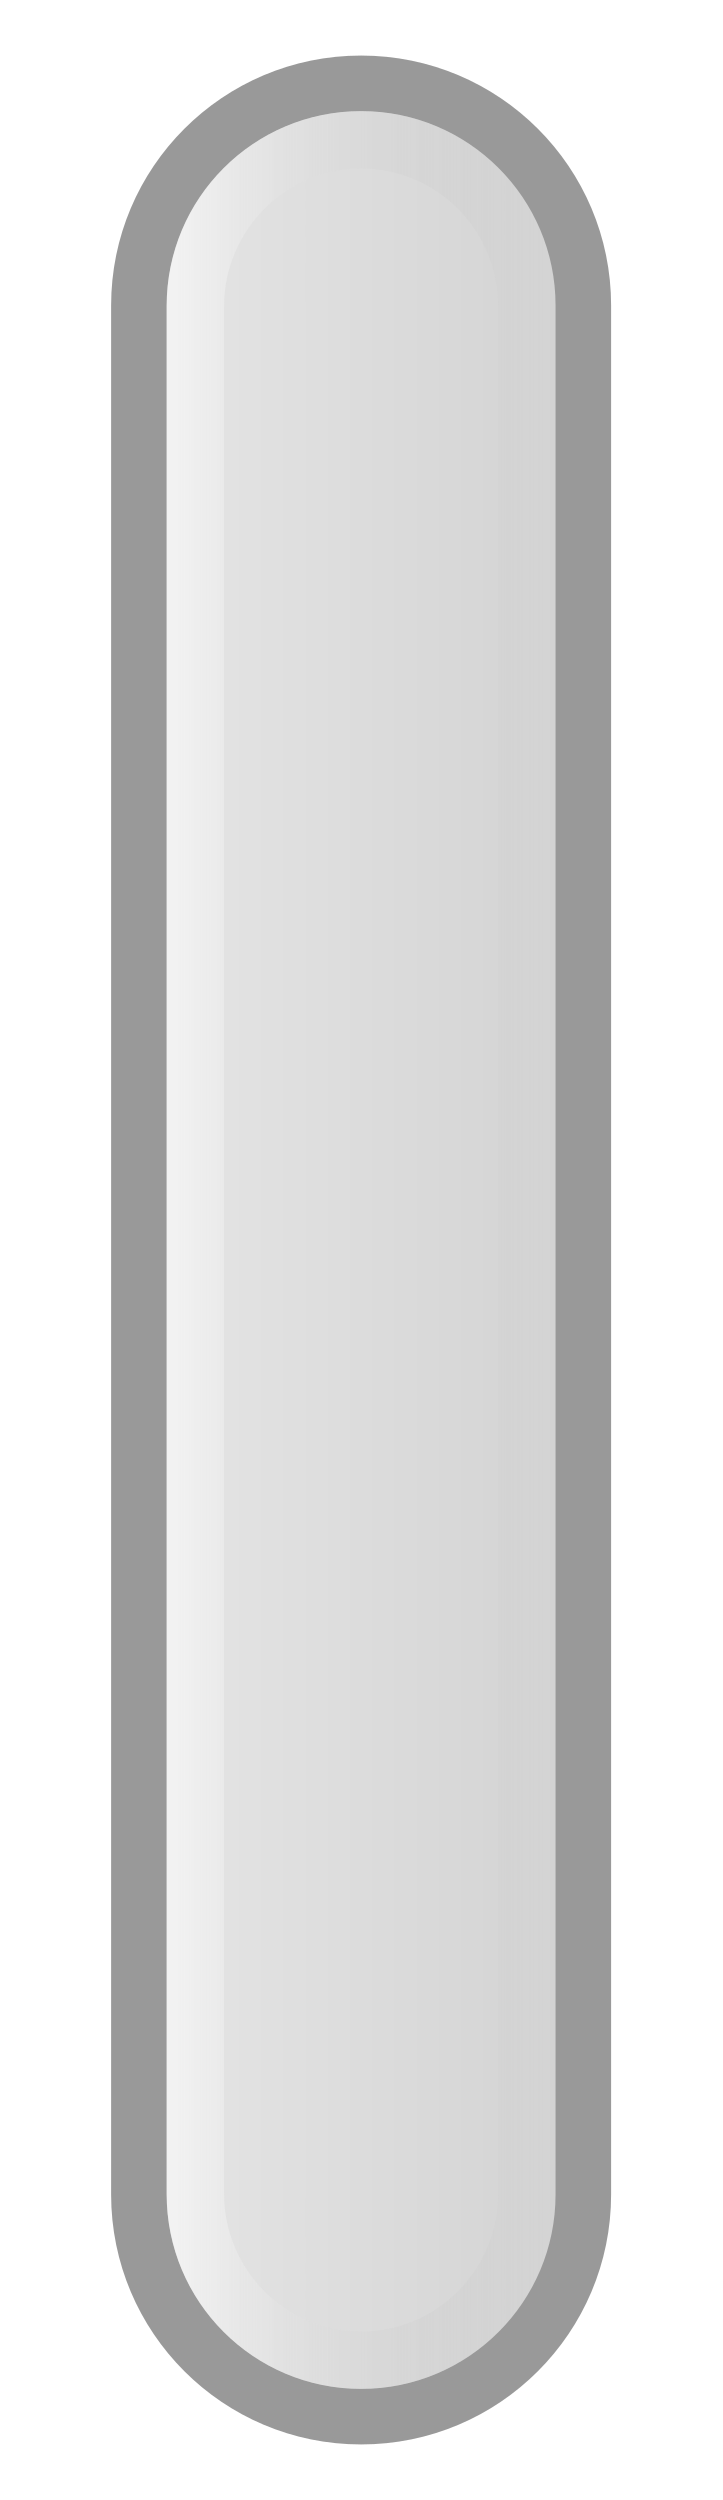
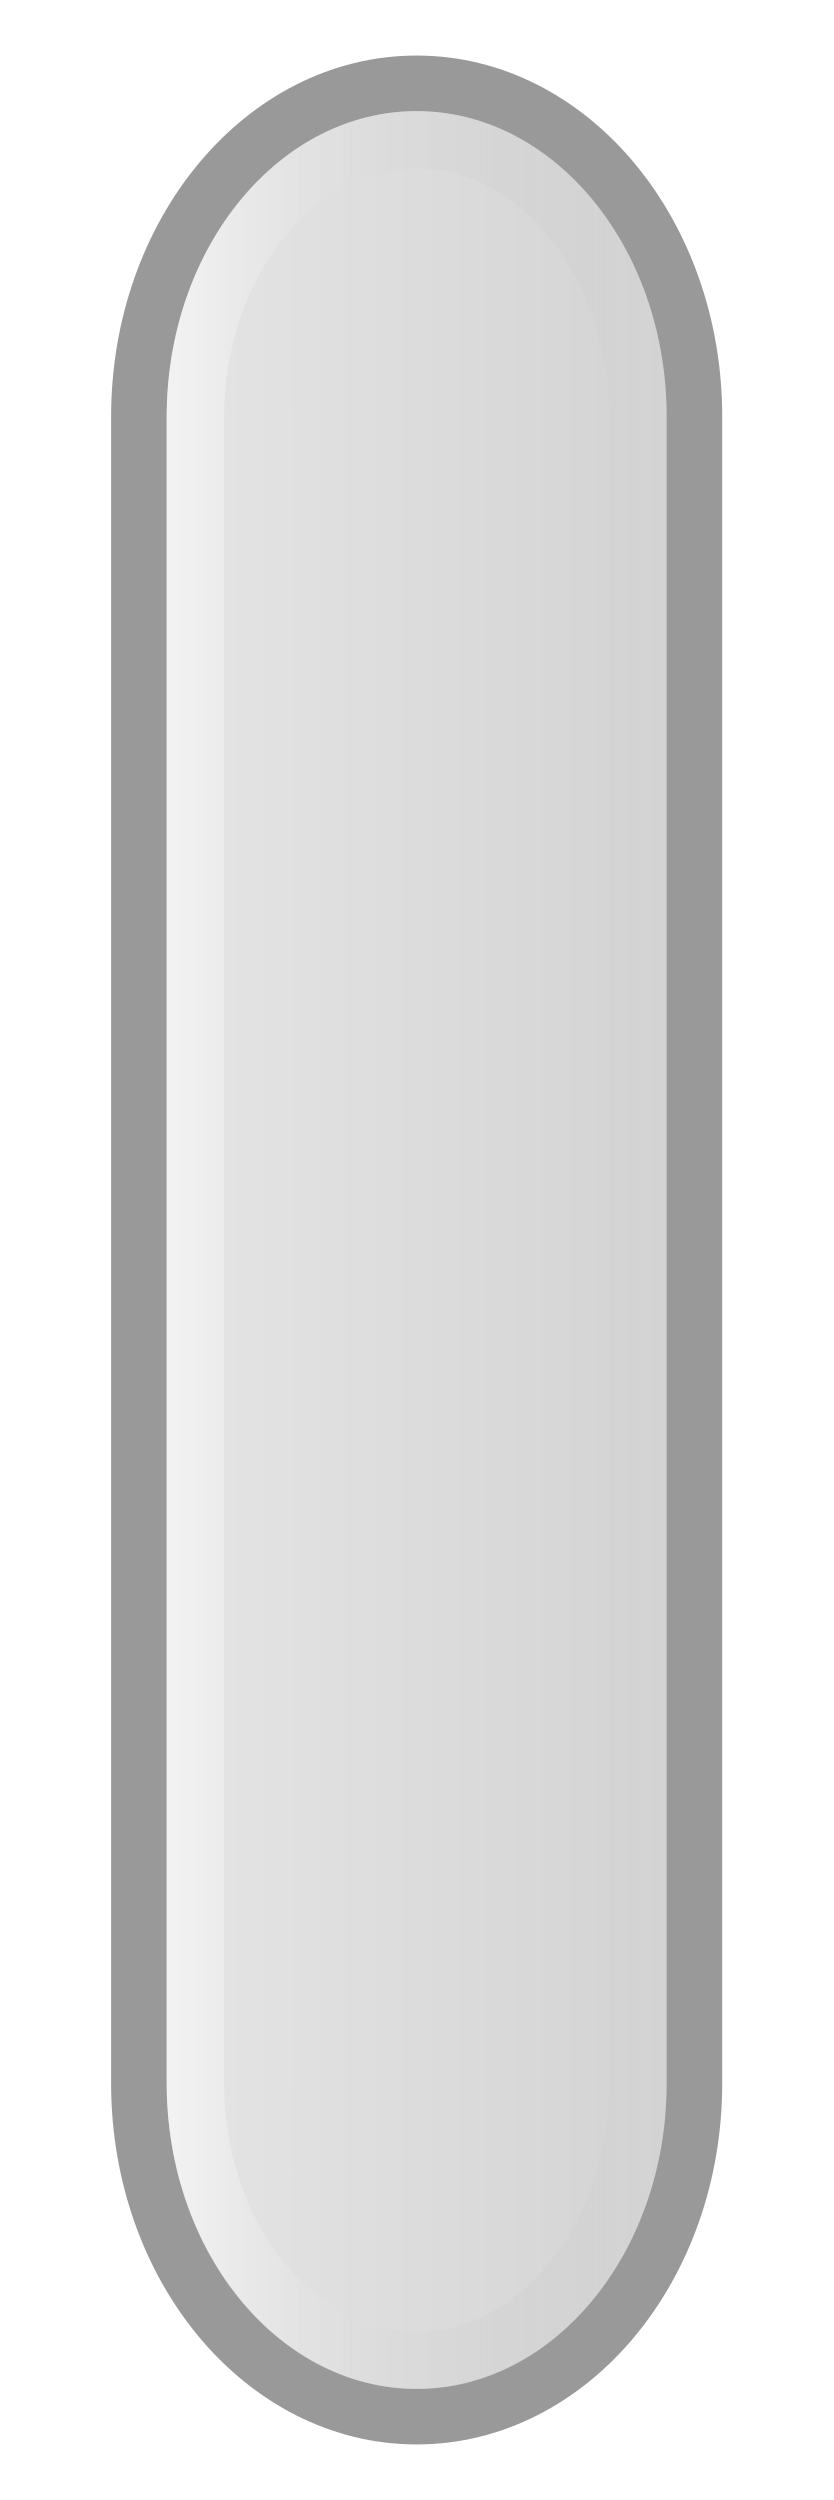
- <svg xmlns="http://www.w3.org/2000/svg" xmlns:xlink="http://www.w3.org/1999/xlink" width="13" height="45" id="svg2" version="1.1">
+ <svg xmlns="http://www.w3.org/2000/svg" xmlns:xlink="http://www.w3.org/1999/xlink" width="15" height="45" id="svg2" version="1.1">
  <defs id="defs4">
    <linearGradient id="linearGradient3830">
      <stop style="stop-color:#ffffff;stop-opacity:0.5;" offset="0" id="stop3832" />
      <stop style="stop-color:#a6a6a6;stop-opacity:0;" offset="1" id="stop3834" />
    </linearGradient>
    <linearGradient id="linearGradient3826">
      <stop style="stop-color:#e7e7e7;stop-opacity:1;" offset="0" id="stop3829" />
      <stop style="stop-color:#d1d1d1;stop-opacity:1;" offset="1" id="stop3831" />
    </linearGradient>
    <linearGradient id="linearGradient3863">
      <stop style="stop-color:#ffffff;stop-opacity:0.04;" offset="0" id="stop3865" />
      <stop id="stop3873" offset="0.25" style="stop-color:#ffffff;stop-opacity:0;" />
      <stop id="stop3871" offset="0.5" style="stop-color:#000000;stop-opacity:0.012;" />
      <stop style="stop-color:#000000;stop-opacity:0.23;" offset="1" id="stop3867" />
    </linearGradient>
    <linearGradient id="linearGradient3818">
      <stop style="stop-color:#585858;stop-opacity:1;" offset="0" id="stop3820" />
      <stop id="stop3828" offset="0.5" style="stop-color:#2b2b2b;stop-opacity:1;" />
      <stop style="stop-color:#111111;stop-opacity:1;" offset="1" id="stop3822" />
    </linearGradient>
    <linearGradient id="linearGradient4347">
      <stop style="stop-color:#000000;stop-opacity:0;" offset="0" id="stop4349" />
      <stop style="stop-color:#000000;stop-opacity:1;" offset="1" id="stop4351" />
    </linearGradient>
    <linearGradient id="linearGradient4074">
      <stop style="stop-color:#ffffff;stop-opacity:1;" offset="0" id="stop4076" />
      <stop style="stop-color:#ffffff;stop-opacity:0;" offset="1" id="stop4078" />
    </linearGradient>
    <linearGradient id="linearGradient4022">
      <stop style="stop-color:#434343;stop-opacity:1;" offset="0" id="stop4024" />
      <stop style="stop-color:#353535;stop-opacity:1;" offset="0.4" id="stop3830" />
      <stop style="stop-color:#151515;stop-opacity:1;" offset="1" id="stop4026" />
    </linearGradient>
    <linearGradient id="linearGradient3866">
      <stop style="stop-color:#000000;stop-opacity:1;" offset="0" id="stop3868" />
      <stop style="stop-color:#ffffff;stop-opacity:0.587;" offset="1" id="stop3870" />
    </linearGradient>
    <linearGradient id="linearGradient3858">
      <stop style="stop-color:#000000;stop-opacity:1;" offset="0" id="stop3860" />
      <stop style="stop-color:#ffffff;stop-opacity:0.5;" offset="1" id="stop3862" />
    </linearGradient>
    <linearGradient id="linearGradient3812">
      <stop style="stop-color:#ffffff;stop-opacity:1;" offset="0" id="stop3814" />
      <stop style="stop-color:#000000;stop-opacity:1;" offset="1" id="stop3816" />
    </linearGradient>
    <linearGradient id="linearGradient3760">
      <stop style="stop-color:#212121;stop-opacity:1;" offset="0" id="stop3762" />
      <stop id="stop3768" offset="0.4" style="stop-color:#666666;stop-opacity:1;" />
      <stop style="stop-color:#666666;stop-opacity:1;" offset="0.65" id="stop3770" />
      <stop style="stop-color:#363636;stop-opacity:1;" offset="1" id="stop3764" />
    </linearGradient>
    <linearGradient xlink:href="#linearGradient3760-4" id="linearGradient3766-6" x1="2" y1="1029.362" x2="13" y2="1029.362" gradientUnits="userSpaceOnUse" />
    <linearGradient id="linearGradient3760-4">
      <stop style="stop-color:#212121;stop-opacity:1;" offset="0" id="stop3762-3" />
      <stop id="stop3768-7" offset="0.4" style="stop-color:#666666;stop-opacity:1;" />
      <stop style="stop-color:#666666;stop-opacity:1;" offset="0.65" id="stop3770-4" />
      <stop style="stop-color:#363636;stop-opacity:1;" offset="1" id="stop3764-6" />
    </linearGradient>
    <linearGradient xlink:href="#linearGradient3812-0" id="linearGradient3818-1" x1="7.972" y1="1009.006" x2="7.972" y2="1049.531" gradientUnits="userSpaceOnUse" />
    <linearGradient id="linearGradient3812-0">
      <stop style="stop-color:#000000;stop-opacity:0;" offset="0" id="stop3814-1" />
      <stop style="stop-color:#000000;stop-opacity:1;" offset="1" id="stop3816-3" />
    </linearGradient>
    <linearGradient xlink:href="#linearGradient3760-3" id="linearGradient3766-2" x1="2" y1="1029.362" x2="13" y2="1029.362" gradientUnits="userSpaceOnUse" />
    <linearGradient id="linearGradient3760-3">
      <stop style="stop-color:#212121;stop-opacity:1;" offset="0" id="stop3762-39" />
      <stop id="stop3768-2" offset="0.4" style="stop-color:#666666;stop-opacity:1;" />
      <stop style="stop-color:#666666;stop-opacity:1;" offset="0.65" id="stop3770-3" />
      <stop style="stop-color:#363636;stop-opacity:1;" offset="1" id="stop3764-0" />
    </linearGradient>
    <linearGradient xlink:href="#linearGradient4022-2" id="linearGradient4028-7" x1="2" y1="1029.862" x2="11" y2="1029.862" gradientUnits="userSpaceOnUse" />
    <linearGradient id="linearGradient4022-2">
      <stop style="stop-color:#262626;stop-opacity:1;" offset="0" id="stop4024-0" />
      <stop id="stop4030-8" offset="0.3" style="stop-color:#555555;stop-opacity:1;" />
      <stop style="stop-color:#555555;stop-opacity:1;" offset="0.7" id="stop4032-5" />
      <stop style="stop-color:#262626;stop-opacity:1;" offset="1" id="stop4026-9" />
    </linearGradient>
    <linearGradient xlink:href="#linearGradient4074-7" id="linearGradient4080-6" x1="6.503" y1="1009.787" x2="6.503" y2="1049.845" gradientUnits="userSpaceOnUse" gradientTransform="matrix(0.7810456,0,0,0.9570624,1.373203,44.24326)" />
    <linearGradient id="linearGradient4074-7">
      <stop style="stop-color:#000000;stop-opacity:0;" offset="0" id="stop4076-9" />
      <stop style="stop-color:#000000;stop-opacity:1;" offset="1" id="stop4078-8" />
    </linearGradient>
    <linearGradient y2="1049.341" x2="6.542" y1="1008.997" x1="6.542" gradientTransform="matrix(1.258792,0,0,1.054939,-1.749302,-55.5163)" gradientUnits="userSpaceOnUse" id="linearGradient4097" xlink:href="#linearGradient4074-7" />
    <linearGradient xlink:href="#linearGradient4022-24" id="linearGradient4028-3" x1="2" y1="1029.862" x2="11" y2="1029.862" gradientUnits="userSpaceOnUse" />
    <linearGradient id="linearGradient4022-24">
      <stop style="stop-color:#262626;stop-opacity:1;" offset="0" id="stop4024-00" />
      <stop id="stop4030-0" offset="0.35" style="stop-color:#555555;stop-opacity:1;" />
      <stop style="stop-color:#555555;stop-opacity:1;" offset="0.65" id="stop4032-1" />
      <stop style="stop-color:#262626;stop-opacity:1;" offset="1" id="stop4026-2" />
    </linearGradient>
-     <filter id="filter3868" x="-0.151" width="1.302" y="-0.036" height="1.073">
+     <filter id="filter3868" x="-0.151" width="1.302" y="-0.036" height="1.073" color-interpolation-filters="sRGB">
      <feGaussianBlur stdDeviation="0.642" id="feGaussianBlur3870" />
    </filter>
    <linearGradient xlink:href="#linearGradient4074" id="linearGradient3939" gradientUnits="userSpaceOnUse" gradientTransform="matrix(1.236189,0,0,1.000251,14.83606,-1.331329)" x1="6.503" y1="1009.787" x2="8.703" y2="1012.712" />
    <linearGradient xlink:href="#linearGradient4347" id="linearGradient3942" gradientUnits="userSpaceOnUse" gradientTransform="matrix(1.183136,0,0,1,13.02364,0.1374182)" x1="4.686" y1="1045.085" x2="6.589" y2="1050.248" />
    <linearGradient xlink:href="#linearGradient3863" id="linearGradient3869" x1="-13" y1="1032.862" x2="-6" y2="1032.862" gradientUnits="userSpaceOnUse" gradientTransform="matrix(1.169312,0,0,1.026683,2.683605,-30.62626)" />
-     <linearGradient xlink:href="#linearGradient3826" id="linearGradient3833" x1="1" y1="1029.862" x2="12" y2="1029.862" gradientUnits="userSpaceOnUse" gradientTransform="matrix(0.8010877,0,0,0.9548412,1.292931,46.50736)" />
-     <linearGradient xlink:href="#linearGradient3830" id="linearGradient3836" x1="1" y1="1029.862" x2="12" y2="1029.862" gradientUnits="userSpaceOnUse" gradientTransform="matrix(0.5986757,0,0,0.952344,2.608608,49.07905)" />
+     <linearGradient xlink:href="#linearGradient3826" id="linearGradient3833" x1="1" y1="1029.862" x2="12" y2="1029.862" gradientUnits="userSpaceOnUse" gradientTransform="matrix(1.00136,0,0,0.9548412,0.9911633,46.50736)" />
+     <linearGradient xlink:href="#linearGradient3830" id="linearGradient3836" x1="1" y1="1029.862" x2="12" y2="1029.862" gradientUnits="userSpaceOnUse" gradientTransform="matrix(0.7993379,0,0,0.952344,2.304304,49.07905)" />
  </defs>
  <g id="layer1" transform="translate(0,-1007.362)">
-     <rect style="fill:url(#linearGradient3833);fill-opacity:1;stroke:#999999;stroke-width:1;stroke-linecap:butt;stroke-linejoin:round;stroke-miterlimit:4;stroke-opacity:1;stroke-dasharray:none;stroke-dashoffset:0" id="rect4020" width="8" height="42" x="2.5" y="1008.862" rx="4" ry="4" />
-     <rect style="fill:none;stroke:url(#linearGradient4097);stroke-width:1.029;stroke-linecap:butt;stroke-linejoin:round;stroke-miterlimit:4;stroke-opacity:1;stroke-dasharray:none;stroke-dashoffset:0;filter:url(#filter3868);opacity:0" id="rect4020-6-5" width="10.205" height="42.311" x="1.33" y="1009.77" rx="5.103" ry="4.18" transform="matrix(0.9192655,0,0,0.9007297,1.395234,103.7578)" />
-     <rect style="fill:none;stroke:url(#linearGradient3836);stroke-width:1.033;stroke-miterlimit:4;stroke-opacity:1;stroke-dasharray:none" id="rect3828" width="5.967" height="39.967" x="3.517" y="1009.879" rx="3" ry="3" />
+     <rect style="fill:url(#linearGradient3833);fill-opacity:1;stroke:#999999;stroke-width:1;stroke-linecap:butt;stroke-linejoin:round;stroke-miterlimit:4;stroke-opacity:1;stroke-dasharray:none;stroke-dashoffset:0" id="rect4020" width="10" height="42" x="2.5" y="1008.862" rx="6" ry="6" />
+     <rect style="opacity:0;fill:none;stroke:url(#linearGradient4097);stroke-width:1.029;stroke-linecap:butt;stroke-linejoin:round;stroke-miterlimit:4;stroke-opacity:1;stroke-dasharray:none;stroke-dashoffset:0;filter:url(#filter3868)" id="rect4020-6-5" width="10.205" height="42.311" x="1.33" y="1009.77" rx="5.103" ry="4.18" transform="matrix(0.9192655,0,0,0.9007297,1.395234,103.7578)" />
+     <rect style="fill:none;stroke:url(#linearGradient3836);stroke-width:1.033;stroke-miterlimit:4;stroke-opacity:1;stroke-dasharray:none" id="rect3828" width="7.967" height="39.967" x="3.517" y="1009.879" rx="5" ry="5" />
  </g>
</svg>
